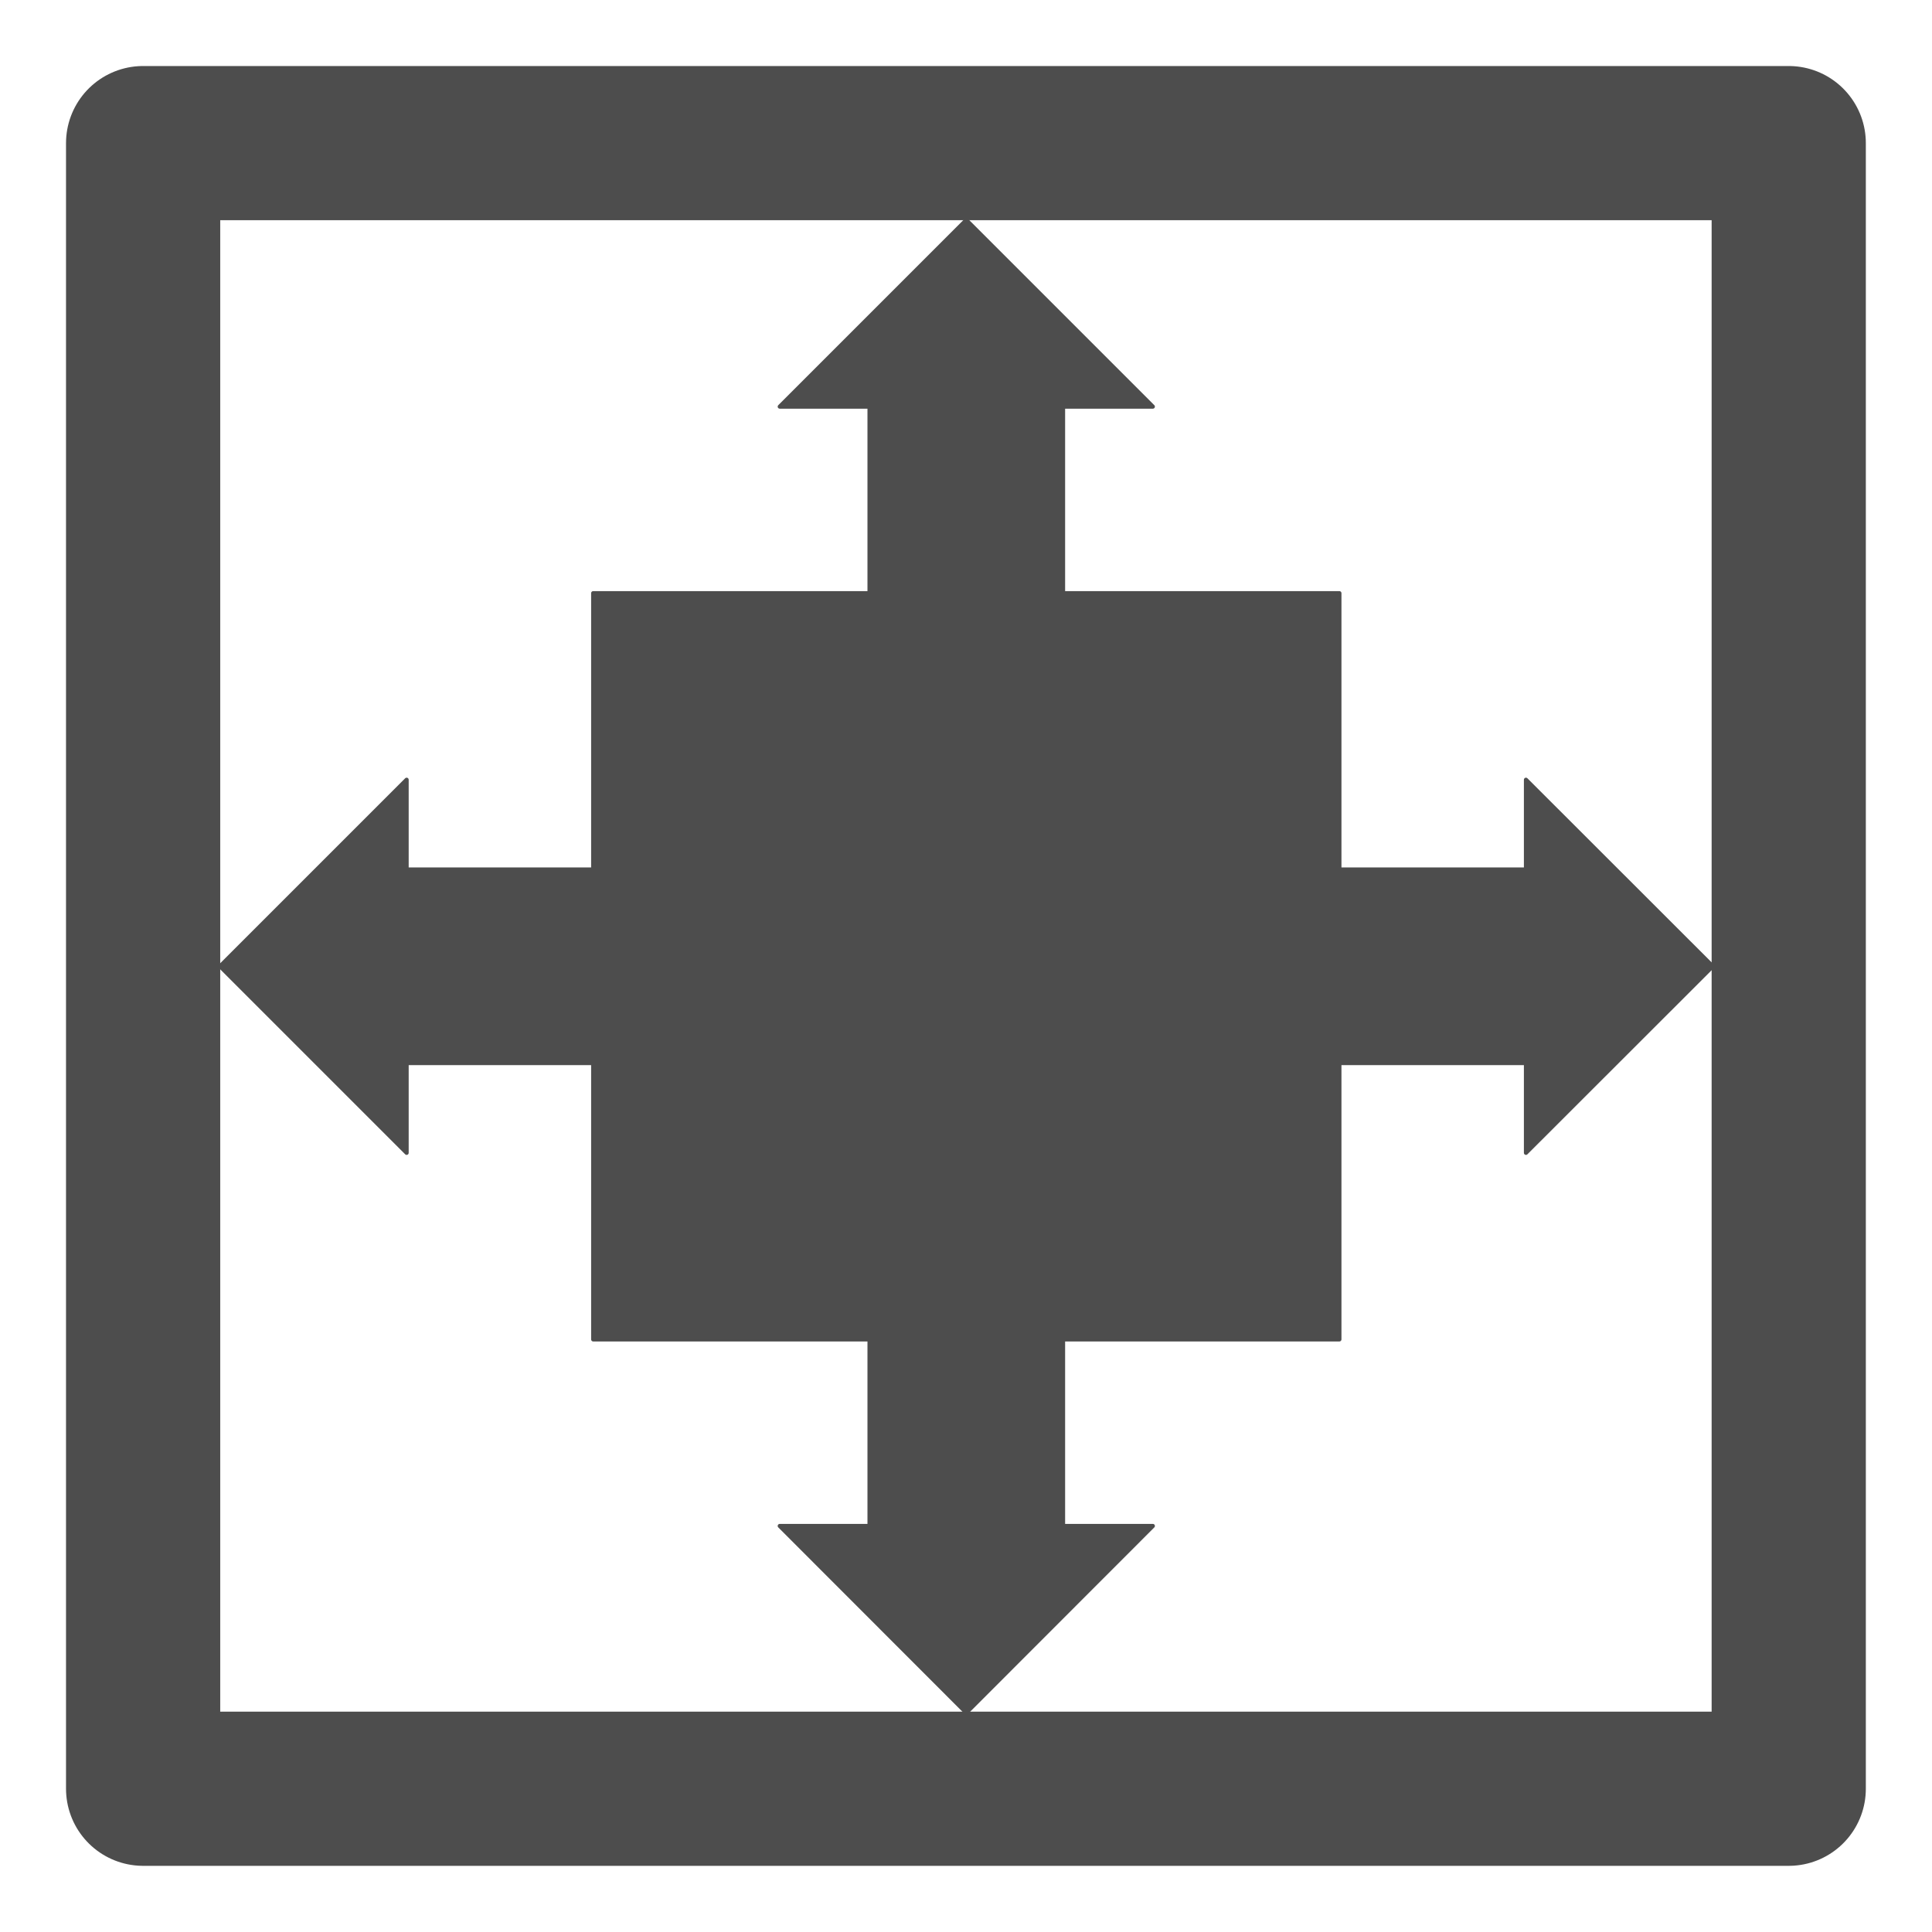
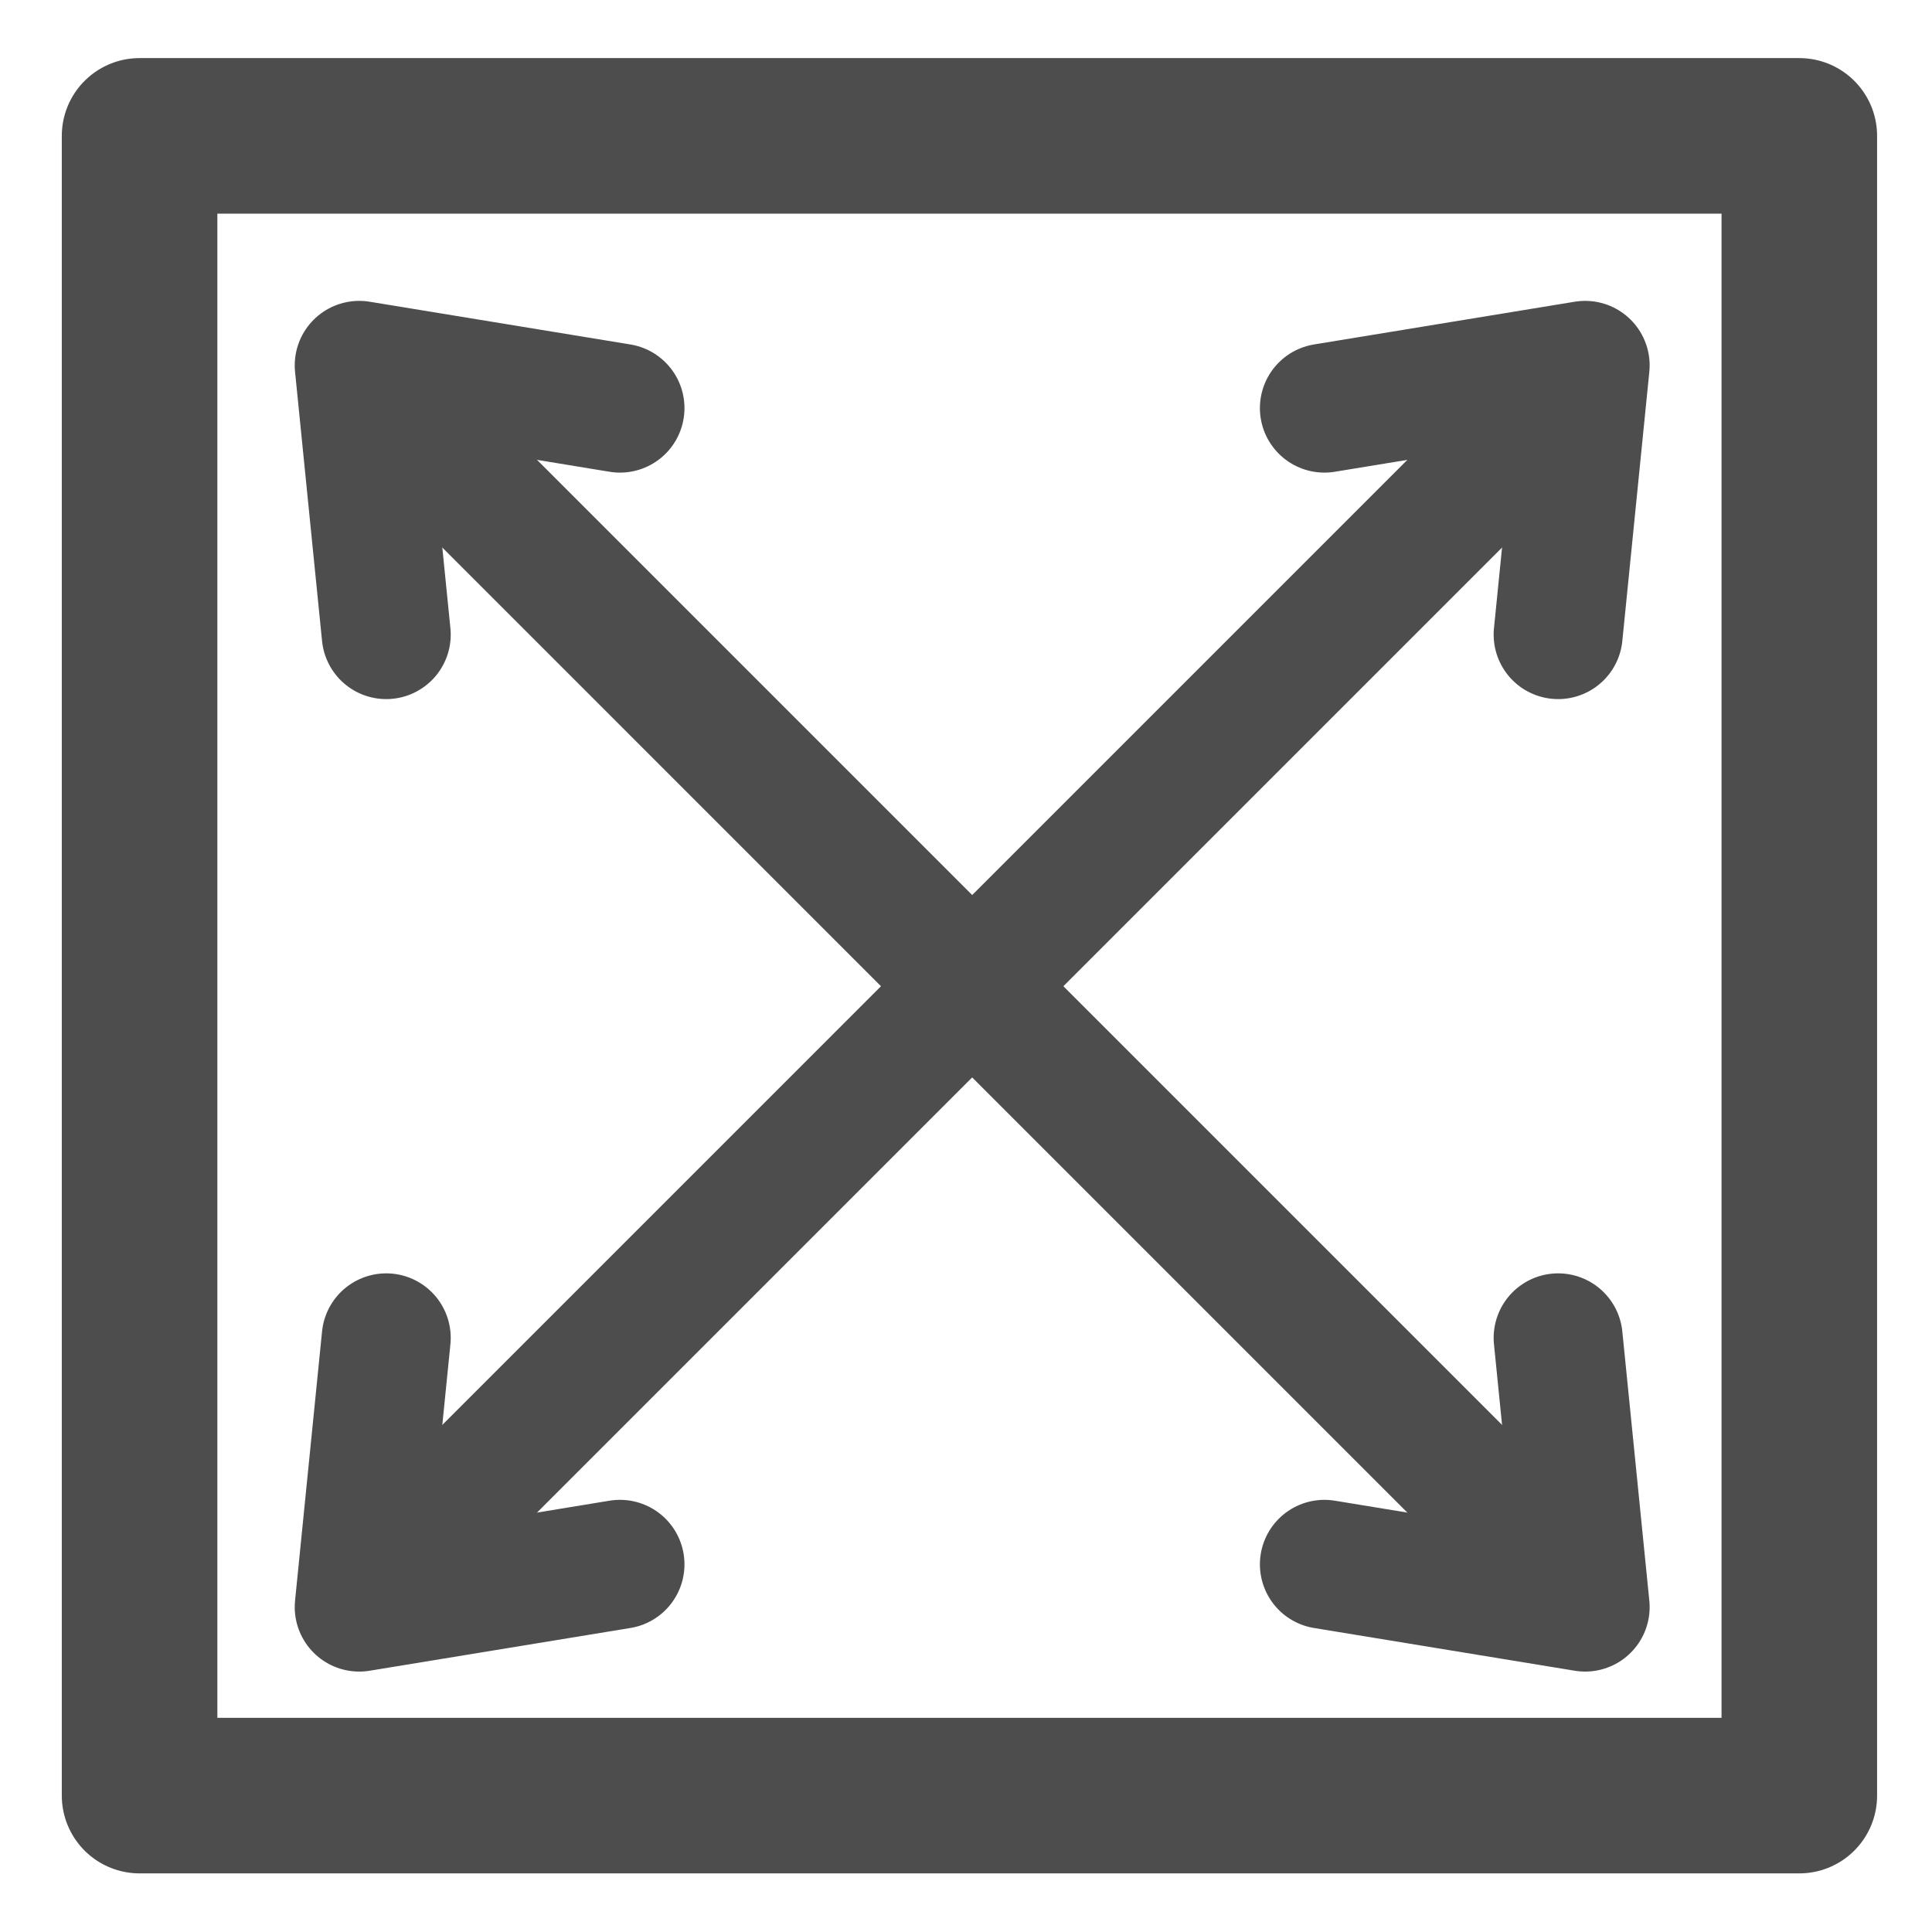
- <svg xmlns="http://www.w3.org/2000/svg" xmlns:ns1="http://xml.openoffice.org/svg/export" version="1.2" width="132.56mm" height="132.56mm" viewBox="0 0 13256 13256" preserveAspectRatio="xMidYMid" fill-rule="evenodd" stroke-width="28.222" stroke-linejoin="round" xml:space="preserve">
-   <defs class="ClipPathGroup">
+ <svg xmlns="http://www.w3.org/2000/svg" xmlns:ns1="http://xml.openoffice.org/svg/export" version="1.2" width="132.56mm" height="132.56mm" viewBox="0 0 13256 13256" preserveAspectRatio="xMidYMid" fill-rule="evenodd" stroke-width="28.222" stroke-linejoin="round" xml:space="preserve" id="svg75">
+   <defs class="ClipPathGroup" id="defs8">
    <clipPath id="presentation_clip_path" clipPathUnits="userSpaceOnUse">
-       <rect x="0" y="0" width="13256" height="13256" />
+       <rect x="0" y="0" width="13256" height="13256" id="rect2" />
    </clipPath>
    <clipPath id="presentation_clip_path_shrink" clipPathUnits="userSpaceOnUse">
-       <rect x="13" y="13" width="13230" height="13230" />
+       <rect x="13" y="13" width="13230" height="13230" id="rect5" />
    </clipPath>
  </defs>
-   <defs class="TextShapeIndex">
-     <g ns1:slide="id1" ns1:id-list="id3 id4" />
+   <defs class="TextShapeIndex" id="defs12">
+     <g ns1:slide="id1" ns1:id-list="id3 id4" id="g10" />
  </defs>
-   <defs class="EmbeddedBulletChars">
+   <defs class="EmbeddedBulletChars" id="defs44">
    <g id="bullet-char-template-57356" transform="scale(0.0004882812,-0.0004882812)">
-       <path d="M 580,1141 L 1163,571 580,0 -4,571 580,1141 Z" />
+       <path d="M 580,1141 L 1163,571 580,0 -4,571 580,1141 Z" id="path14" />
    </g>
    <g id="bullet-char-template-57354" transform="scale(0.0004882812,-0.0004882812)">
-       <path d="M 8,1128 L 1137,1128 1137,0 8,0 8,1128 Z" />
+       <path d="M 8,1128 L 1137,1128 1137,0 8,0 8,1128 Z" id="path17" />
    </g>
    <g id="bullet-char-template-10146" transform="scale(0.0004882812,-0.0004882812)">
-       <path d="M 174,0 L 602,739 174,1481 1456,739 174,0 Z M 1358,739 L 309,1346 659,739 1358,739 Z" />
+       <path d="M 174,0 L 602,739 174,1481 1456,739 174,0 Z M 1358,739 L 309,1346 659,739 1358,739 Z" id="path20" />
    </g>
    <g id="bullet-char-template-10132" transform="scale(0.0004882812,-0.0004882812)">
-       <path d="M 2015,739 L 1276,0 717,0 1260,543 174,543 174,936 1260,936 717,1481 1274,1481 2015,739 Z" />
+       <path d="M 2015,739 L 1276,0 717,0 1260,543 174,543 174,936 1260,936 717,1481 1274,1481 2015,739 Z" id="path23" />
    </g>
    <g id="bullet-char-template-10007" transform="scale(0.0004882812,-0.0004882812)">
-       <path d="M 0,-2 C -7,14 -16,27 -25,37 L 356,567 C 262,823 215,952 215,954 215,979 228,992 255,992 264,992 276,990 289,987 310,991 331,999 354,1012 L 381,999 492,748 772,1049 836,1024 860,1049 C 881,1039 901,1025 922,1006 886,937 835,863 770,784 769,783 710,716 594,584 L 774,223 C 774,196 753,168 711,139 L 727,119 C 717,90 699,76 672,76 641,76 570,178 457,381 L 164,-76 C 142,-110 111,-127 72,-127 30,-127 9,-110 8,-76 1,-67 -2,-52 -2,-32 -2,-23 -1,-13 0,-2 Z" />
+       <path d="M 0,-2 C -7,14 -16,27 -25,37 L 356,567 C 262,823 215,952 215,954 215,979 228,992 255,992 264,992 276,990 289,987 310,991 331,999 354,1012 L 381,999 492,748 772,1049 836,1024 860,1049 C 881,1039 901,1025 922,1006 886,937 835,863 770,784 769,783 710,716 594,584 L 774,223 C 774,196 753,168 711,139 L 727,119 C 717,90 699,76 672,76 641,76 570,178 457,381 L 164,-76 C 142,-110 111,-127 72,-127 30,-127 9,-110 8,-76 1,-67 -2,-52 -2,-32 -2,-23 -1,-13 0,-2 Z" id="path26" />
    </g>
    <g id="bullet-char-template-10004" transform="scale(0.0004882812,-0.0004882812)">
-       <path d="M 285,-33 C 182,-33 111,30 74,156 52,228 41,333 41,471 41,549 55,616 82,672 116,743 169,778 240,778 293,778 328,747 346,684 L 369,508 C 377,444 397,411 428,410 L 1163,1116 C 1174,1127 1196,1133 1229,1133 1271,1133 1292,1118 1292,1087 L 1292,965 C 1292,929 1282,901 1262,881 L 442,47 C 390,-6 338,-33 285,-33 Z" />
+       <path d="M 285,-33 C 182,-33 111,30 74,156 52,228 41,333 41,471 41,549 55,616 82,672 116,743 169,778 240,778 293,778 328,747 346,684 L 369,508 C 377,444 397,411 428,410 L 1163,1116 C 1174,1127 1196,1133 1229,1133 1271,1133 1292,1118 1292,1087 L 1292,965 C 1292,929 1282,901 1262,881 L 442,47 C 390,-6 338,-33 285,-33 Z" id="path29" />
    </g>
    <g id="bullet-char-template-9679" transform="scale(0.0004882812,-0.0004882812)">
-       <path d="M 813,0 C 632,0 489,54 383,161 276,268 223,411 223,592 223,773 276,916 383,1023 489,1130 632,1184 813,1184 992,1184 1136,1130 1245,1023 1353,916 1407,772 1407,592 1407,412 1353,268 1245,161 1136,54 992,0 813,0 Z" />
+       <path d="M 813,0 C 632,0 489,54 383,161 276,268 223,411 223,592 223,773 276,916 383,1023 489,1130 632,1184 813,1184 992,1184 1136,1130 1245,1023 1353,916 1407,772 1407,592 1407,412 1353,268 1245,161 1136,54 992,0 813,0 Z" id="path32" />
    </g>
    <g id="bullet-char-template-8226" transform="scale(0.0004882812,-0.0004882812)">
-       <path d="M 346,457 C 273,457 209,483 155,535 101,586 74,649 74,723 74,796 101,859 155,911 209,963 273,989 346,989 419,989 480,963 531,910 582,859 608,796 608,723 608,648 583,586 532,535 482,483 420,457 346,457 Z" />
+       <path d="M 346,457 C 273,457 209,483 155,535 101,586 74,649 74,723 74,796 101,859 155,911 209,963 273,989 346,989 419,989 480,963 531,910 582,859 608,796 608,723 608,648 583,586 532,535 482,483 420,457 346,457 Z" id="path35" />
    </g>
    <g id="bullet-char-template-8211" transform="scale(0.0004882812,-0.0004882812)">
-       <path d="M -4,459 L 1135,459 1135,606 -4,606 -4,459 Z" />
+       <path d="M -4,459 L 1135,459 1135,606 -4,606 -4,459 Z" id="path38" />
    </g>
    <g id="bullet-char-template-61548" transform="scale(0.0004882812,-0.0004882812)">
-       <path d="M 173,740 C 173,903 231,1043 346,1159 462,1274 601,1332 765,1332 928,1332 1067,1274 1183,1159 1299,1043 1357,903 1357,740 1357,577 1299,437 1183,322 1067,206 928,148 765,148 601,148 462,206 346,322 231,437 173,577 173,740 Z" />
+       <path d="M 173,740 C 173,903 231,1043 346,1159 462,1274 601,1332 765,1332 928,1332 1067,1274 1183,1159 1299,1043 1357,903 1357,740 1357,577 1299,437 1183,322 1067,206 928,148 765,148 601,148 462,206 346,322 231,437 173,577 173,740 Z" id="path41" />
    </g>
  </defs>
-   <g>
+   <g id="g49">
    <g id="id2" class="Master_Slide">
      <g id="bg-id2" class="Background" />
      <g id="bo-id2" class="BackgroundObjects" />
    </g>
  </g>
-   <g class="SlideGroup">
-     <g>
-       <g id="container-id1">
-         <g id="id1" class="Slide" clip-path="url(#presentation_clip_path)">
-           <g class="Page">
-             <g class="Graphic">
-               <g id="id3">
-                 <rect class="BoundingBox" stroke="none" fill="none" x="0" y="0" width="13256" height="13256" />
-                 <path fill="none" stroke="rgb(77,77,77)" stroke-width="1058" stroke-linejoin="round" stroke-linecap="round" d="M 6627,12273 L 982,12273 982,982 12273,982 12273,12273 6627,12273 Z" />
-               </g>
-             </g>
-             <g class="com.sun.star.drawing.CustomShape">
-               <g id="id4">
-                 <rect class="BoundingBox" stroke="none" fill="none" x="1509" y="1509" width="10244" height="10244" />
-                 <path fill="rgb(77,77,77)" stroke="none" d="M 4070,4070 L 5966,4070 5966,2790 5350,2790 6630,1510 7910,2790 7294,2790 7294,4070 9190,4070 9190,5966 10470,5966 10470,5350 11751,6630 10470,7910 10470,7294 9190,7294 9190,9190 7294,9190 7294,10470 7910,10470 6630,11751 5350,10470 5966,10470 5966,9190 4070,9190 4070,7294 2790,7294 2790,7910 1510,6630 2790,5350 2790,5966 4070,5966 4070,4070 Z" />
-                 <path fill="none" stroke="rgb(77,77,77)" d="M 4070,4070 L 5966,4070 5966,2790 5350,2790 6630,1510 7910,2790 7294,2790 7294,4070 9190,4070 9190,5966 10470,5966 10470,5350 11751,6630 10470,7910 10470,7294 9190,7294 9190,9190 7294,9190 7294,10470 7910,10470 6630,11751 5350,10470 5966,10470 5966,9190 4070,9190 4070,7294 2790,7294 2790,7910 1510,6630 2790,5350 2790,5966 4070,5966 4070,4070 Z" />
-               </g>
-             </g>
-           </g>
-         </g>
-       </g>
-     </g>
+   <g id="g1092" transform="matrix(-80.58516,80.58516,80.58516,80.58516,8679.718,-272.4569)" style="stroke:#4d4d4d;stroke-width:7.766;stroke-miterlimit:4;stroke-dasharray:none;stroke-opacity:1">
+     <path id="path831" style="fill:none;stroke:#4d4d4d;stroke-width:7.766;stroke-linecap:round;stroke-linejoin:round;stroke-miterlimit:4;stroke-dasharray:none;stroke-opacity:1" d="m 5.038,31.209 h 51.104" />
+     <path id="path869" style="fill:none;stroke:#4d4d4d;stroke-width:7.766;stroke-linecap:round;stroke-linejoin:round;stroke-miterlimit:4;stroke-dasharray:none;stroke-opacity:1" d="M 16.537,21.592 3.617,30.873 16.228,41.185" />
+   </g>
+   <g id="g1092-0" transform="matrix(80.58516,-80.58516,-80.58516,-80.58516,4661.175,13806.013)" style="stroke:#4d4d4d;stroke-width:7.766;stroke-miterlimit:4;stroke-dasharray:none;stroke-opacity:1">
+     <path id="path831-9" style="fill:none;stroke:#4d4d4d;stroke-width:7.766;stroke-linecap:round;stroke-linejoin:round;stroke-miterlimit:4;stroke-dasharray:none;stroke-opacity:1" d="m 5.038,31.209 h 51.104" />
+     <path id="path869-8" style="fill:none;stroke:#4d4d4d;stroke-width:7.766;stroke-linecap:round;stroke-linejoin:round;stroke-miterlimit:4;stroke-dasharray:none;stroke-opacity:1" d="M 16.537,21.592 3.617,30.873 16.228,41.185" />
+   </g>
+   <g id="g1092-4" transform="matrix(80.58516,80.58516,-80.58516,80.58516,4661.178,-272.4569)" style="stroke:#4d4d4d;stroke-width:7.766;stroke-miterlimit:4;stroke-dasharray:none;stroke-opacity:1">
+     <path id="path831-5" style="fill:none;stroke:#4d4d4d;stroke-width:7.766;stroke-linecap:round;stroke-linejoin:round;stroke-miterlimit:4;stroke-dasharray:none;stroke-opacity:1" d="m 5.038,31.209 h 51.104" />
+     <path id="path869-9" style="fill:none;stroke:#4d4d4d;stroke-width:7.766;stroke-linecap:round;stroke-linejoin:round;stroke-miterlimit:4;stroke-dasharray:none;stroke-opacity:1" d="M 16.537,21.592 3.617,30.873 16.228,41.185" />
+   </g>
+   <g id="g1092-0-6" transform="matrix(-80.58516,-80.58516,80.58516,-80.58516,8679.72,13806.013)" style="stroke:#4d4d4d;stroke-width:7.766;stroke-miterlimit:4;stroke-dasharray:none;stroke-opacity:1">
+     <path id="path831-9-2" style="fill:none;stroke:#4d4d4d;stroke-width:7.766;stroke-linecap:round;stroke-linejoin:round;stroke-miterlimit:4;stroke-dasharray:none;stroke-opacity:1" d="m 5.038,31.209 h 51.104" />
+     <path id="path869-8-4" style="fill:none;stroke:#4d4d4d;stroke-width:7.766;stroke-linecap:round;stroke-linejoin:round;stroke-miterlimit:4;stroke-dasharray:none;stroke-opacity:1" d="M 16.537,21.592 3.617,30.873 16.228,41.185" />
+   </g>
+   <g transform="matrix(29.78233,0,0,29.78233,-826.8203,-17250.379)" id="layer1">
+     <rect ry="0" y="610.516" x="59.918" height="382.371" width="382.371" id="rect5309" style="opacity:1;fill:none;fill-opacity:1;stroke:#4d4d4d;stroke-width:35.838;stroke-linecap:round;stroke-linejoin:round;stroke-miterlimit:4;stroke-dasharray:none;stroke-opacity:1" />
  </g>
</svg>
